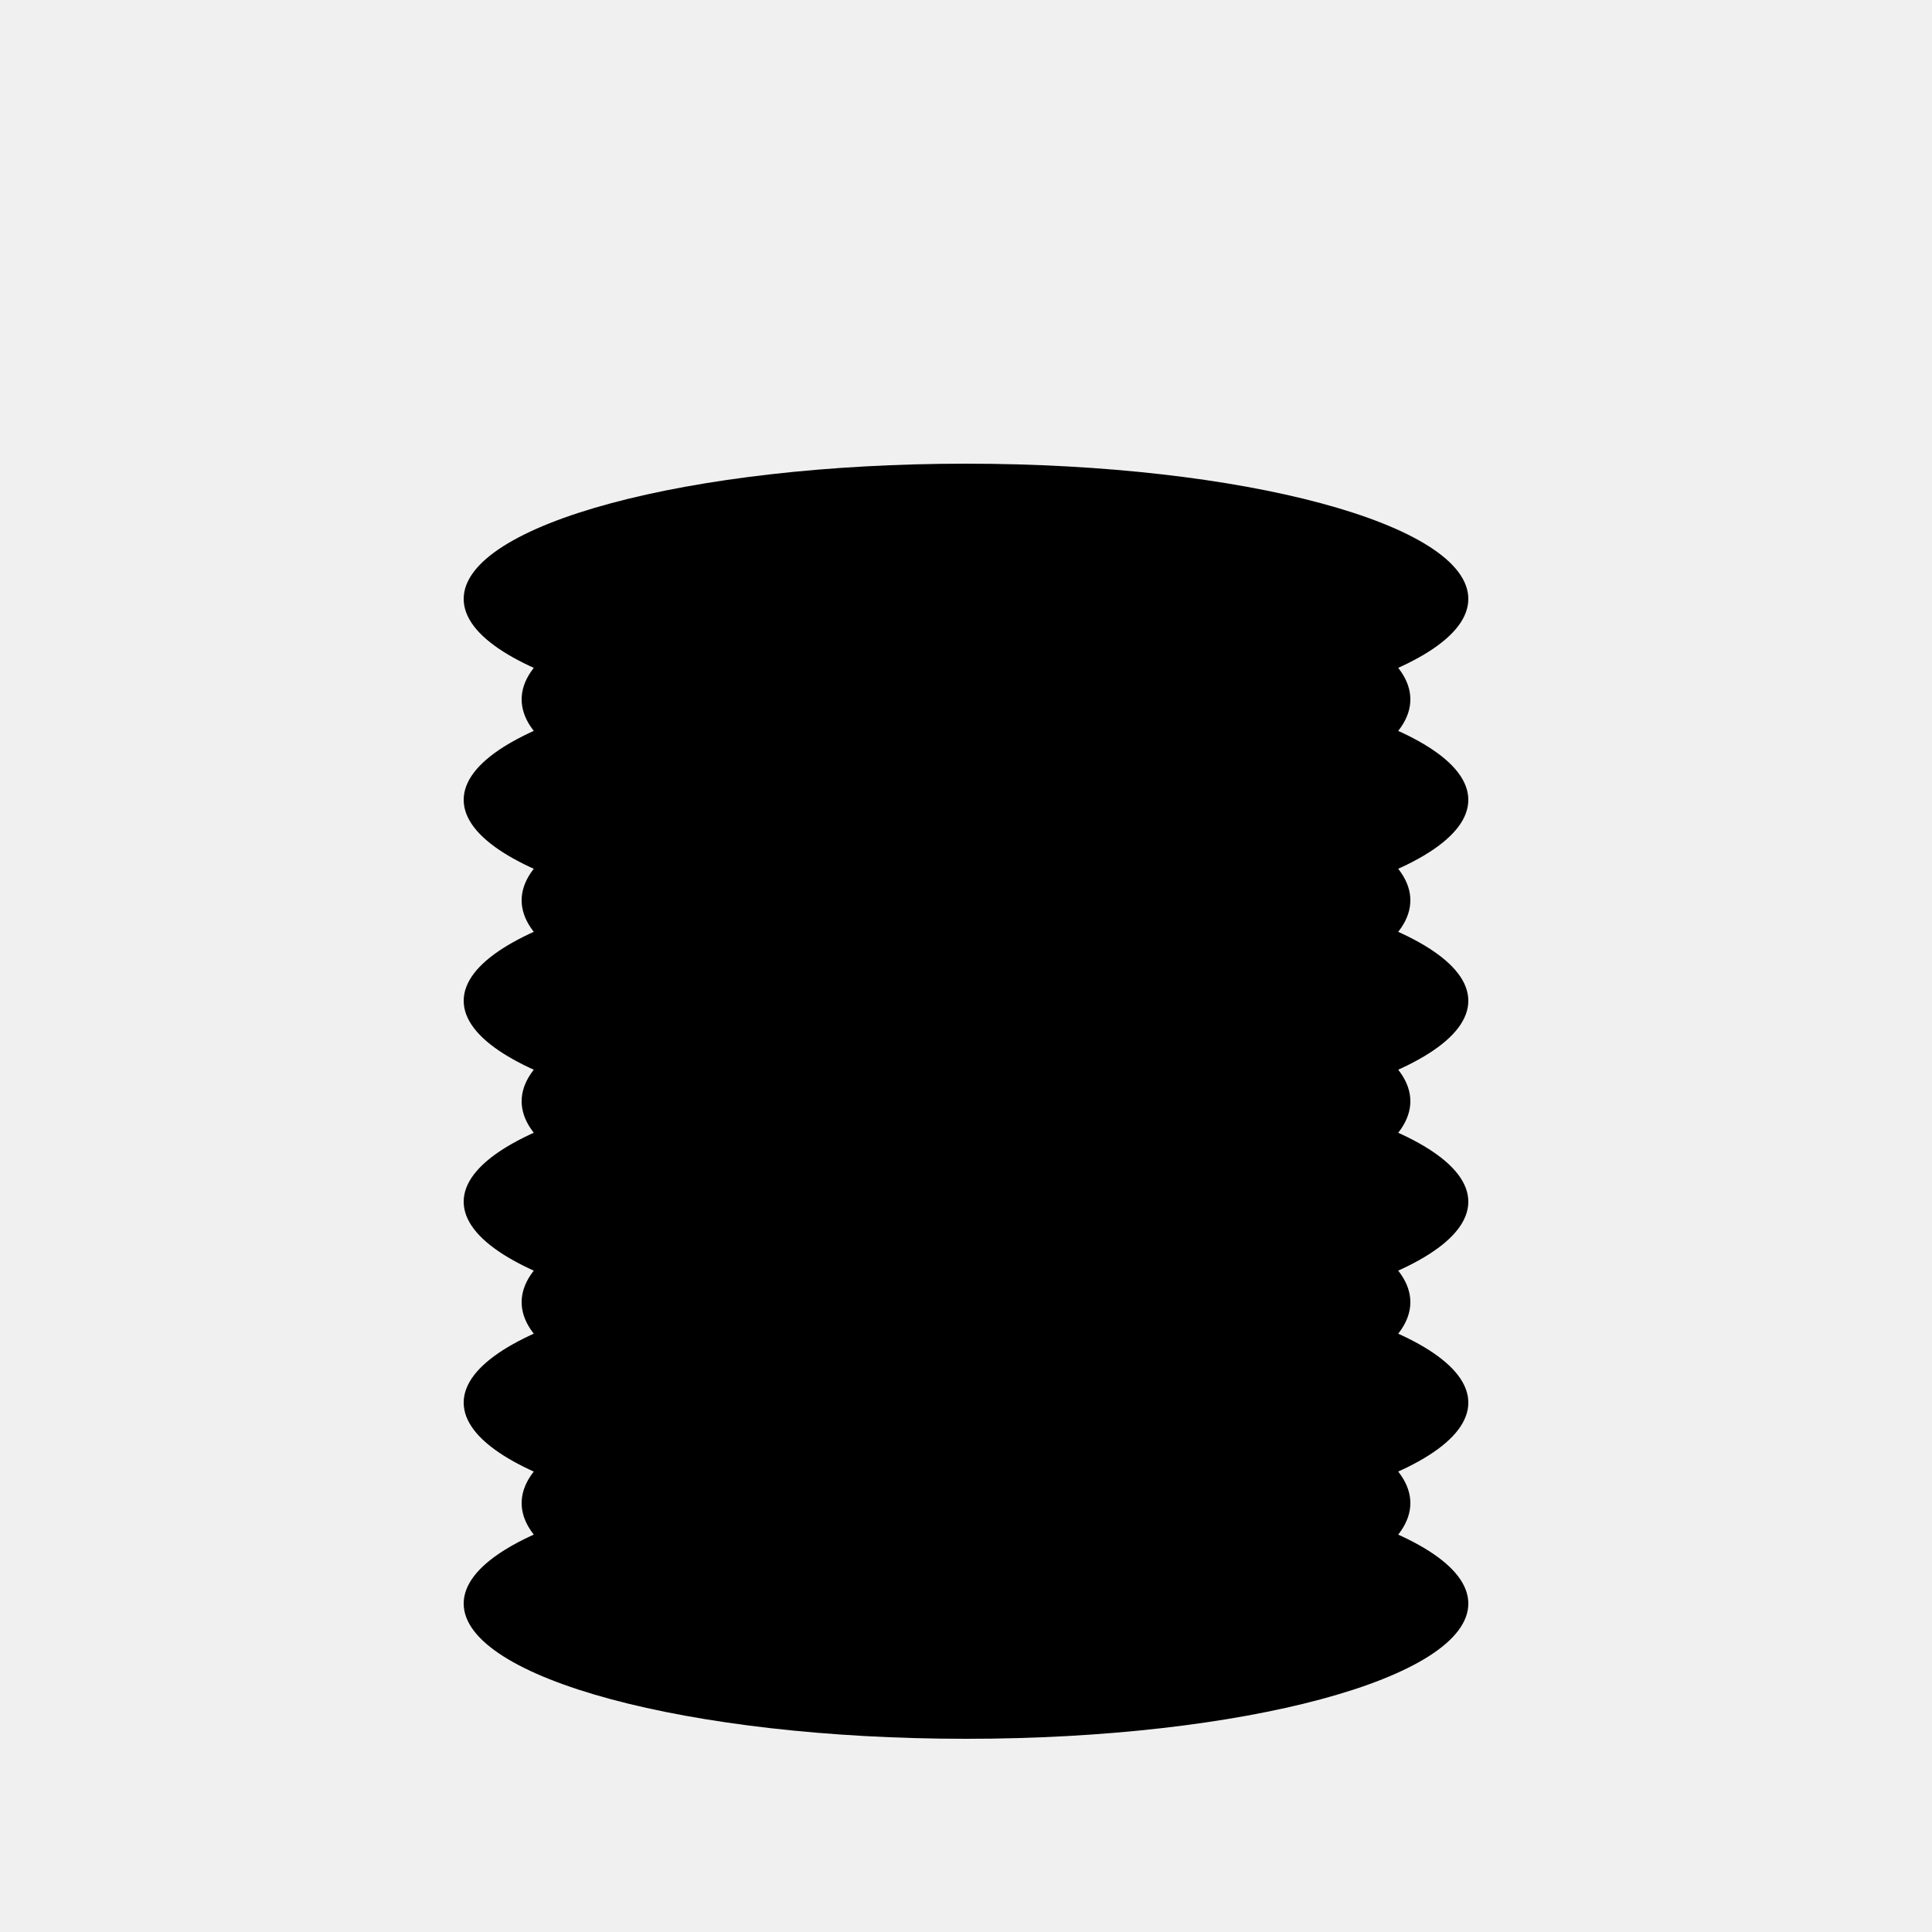
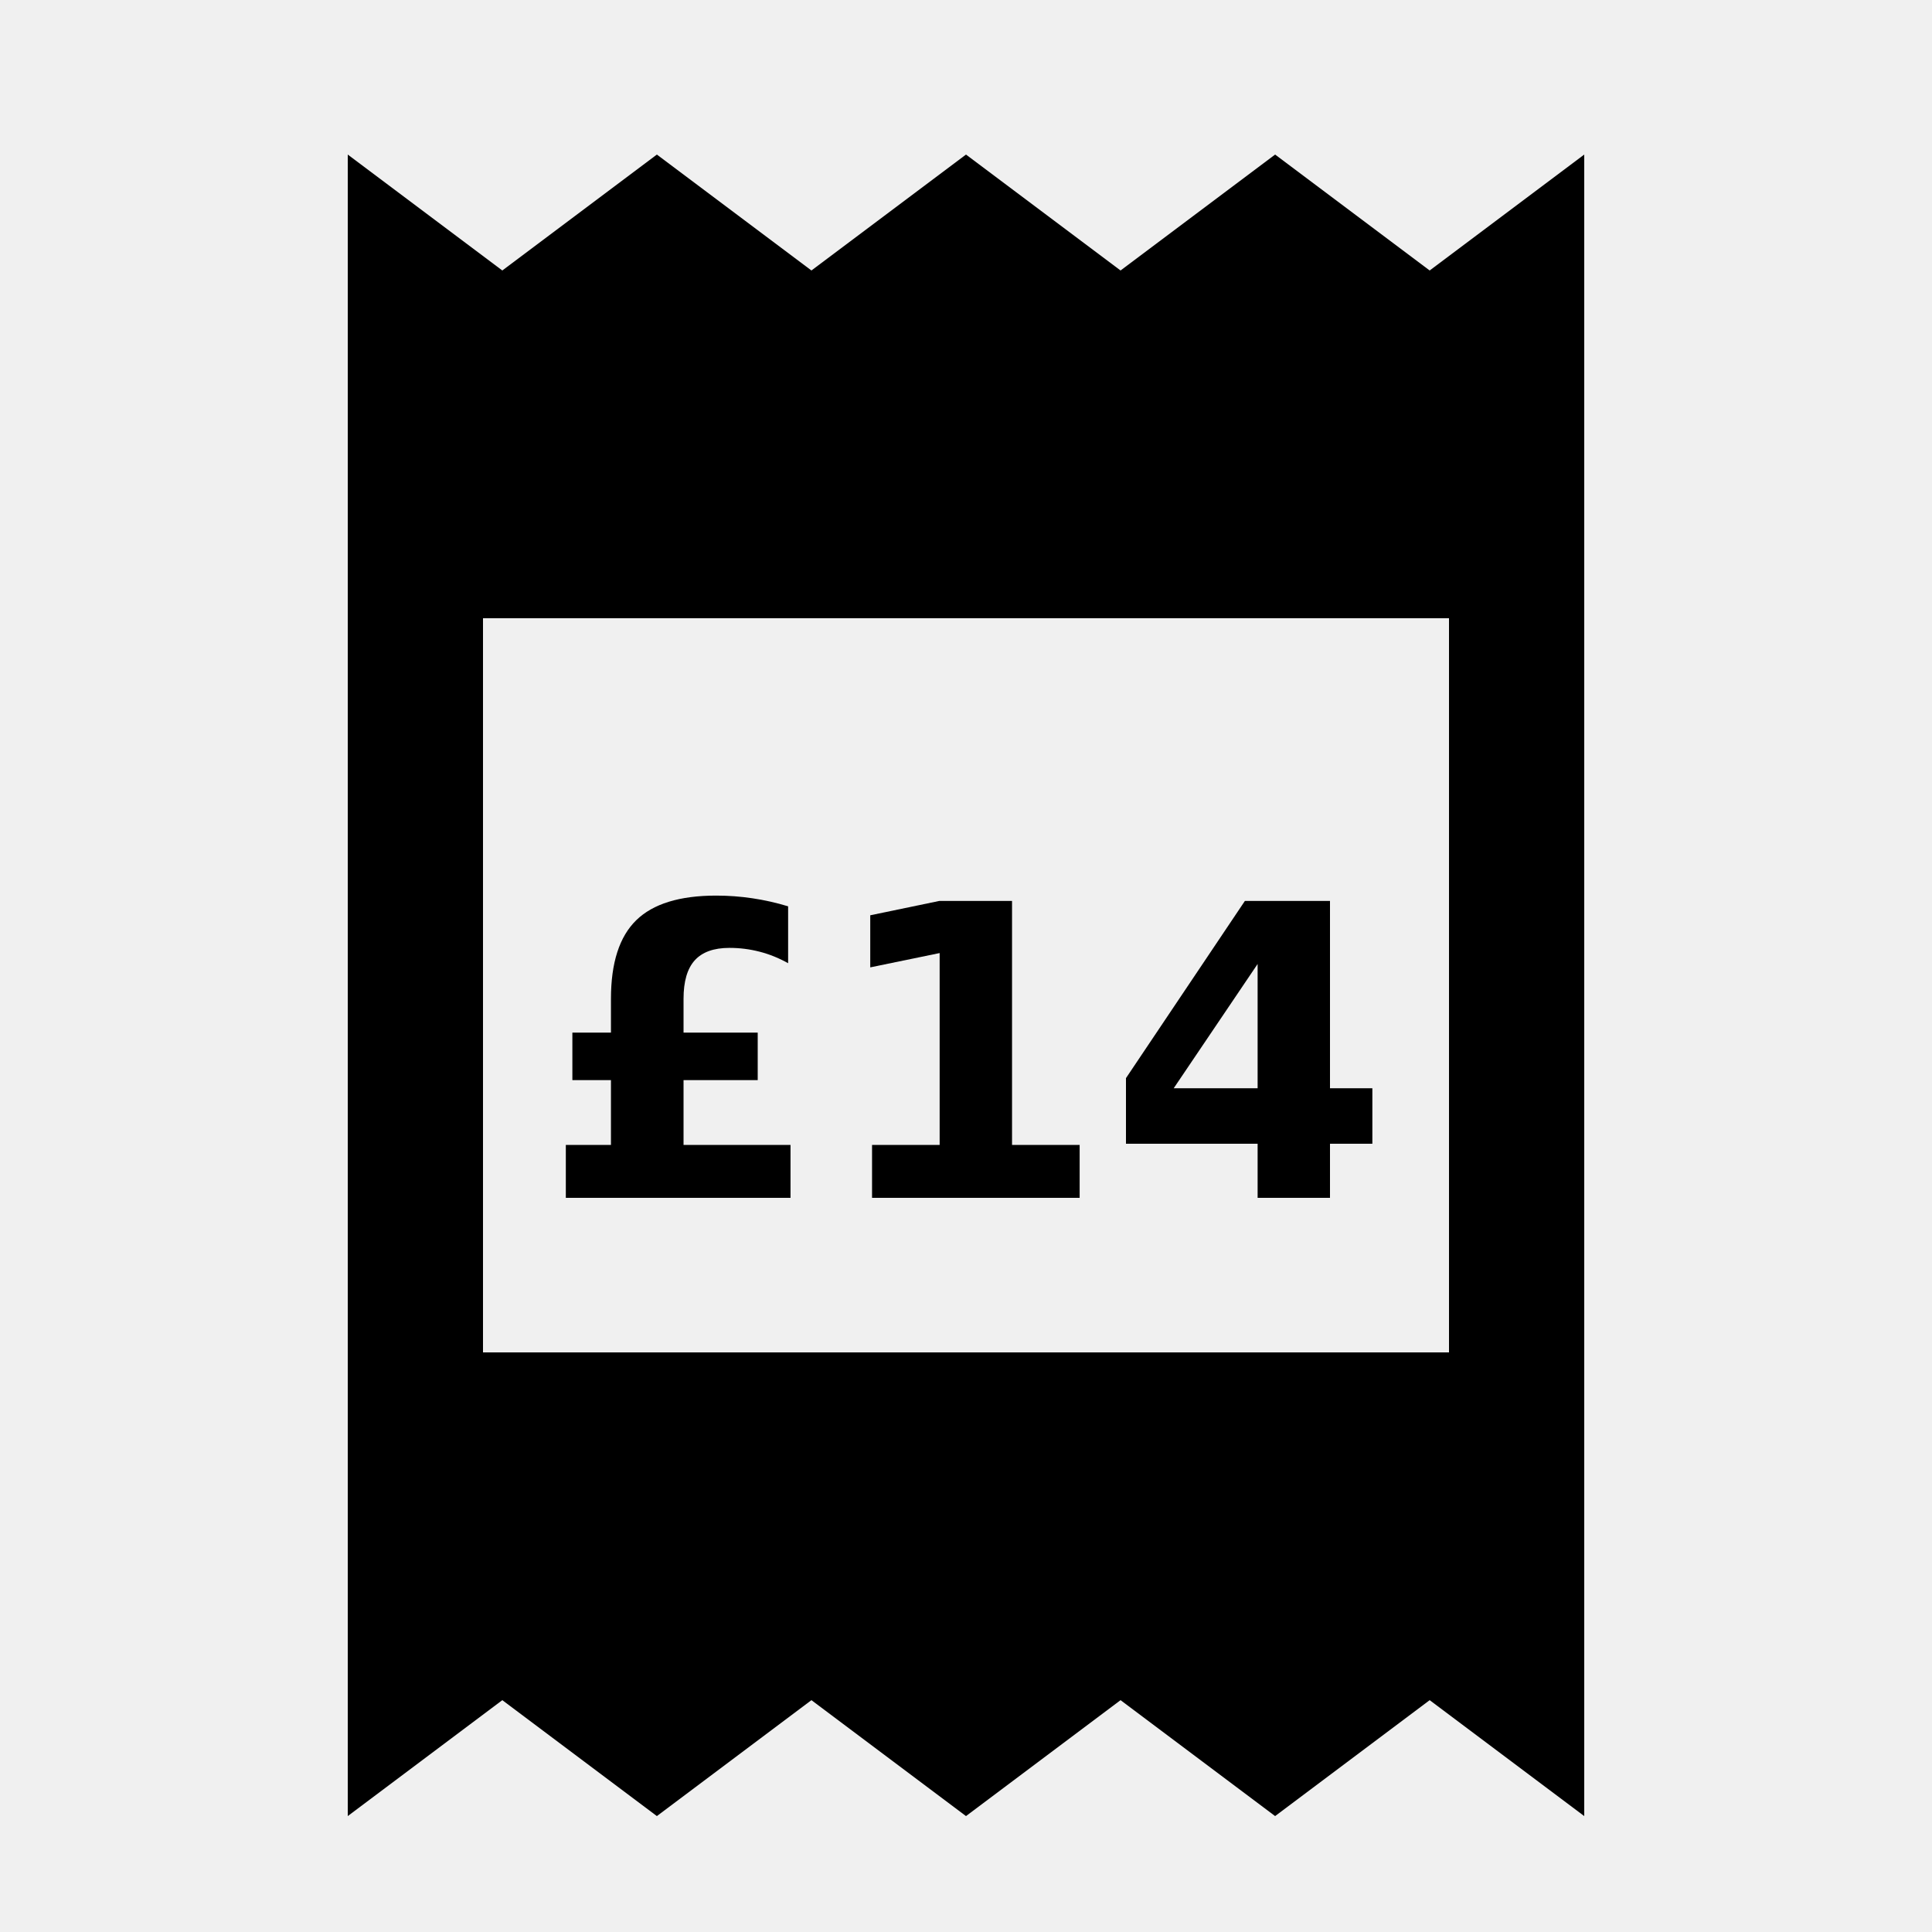
<svg xmlns="http://www.w3.org/2000/svg" viewBox="0 0 100 100" fill="currentColor">
-   <path d="M24 31A26 7 0 1 1 76 31A26 7 0 1 1 24 31ZM27 36.2A23 7 0 1 1 73 36.2A23 7 0 1 1 27 36.2ZM24 41.4A26 7 0 1 1 76 41.4A26 7 0 1 1 24 41.4ZM27 46.6A23 7 0 1 1 73 46.6A23 7 0 1 1 27 46.6ZM24 51.8A26 7 0 1 1 76 51.8A26 7 0 1 1 24 51.8ZM27 57A23 7 0 1 1 73 57A23 7 0 1 1 27 57ZM24 62.2A26 7 0 1 1 76 62.2A26 7 0 1 1 24 62.2ZM27 67.4A23 7 0 1 1 73 67.4A23 7 0 1 1 27 67.4ZM24 72.6A26 7 0 1 1 76 72.6A26 7 0 1 1 24 72.6ZM27 77.8A23 7 0 1 1 73 77.8A23 7 0 1 1 27 77.8ZM24 83A26 7 0 1 1 76 83A26 7 0 1 1 24 83Z" />
+   <defs>
+     <mask id="cut1">
+       <rect width="100" height="100" fill="#fff" />
+       <path fill="#000" d="M25 32L75 32L75 70L25 70Z" />
+     </mask>
+   </defs>
+   <g mask="url(#cut1)">
+     <path d="M18 8L26 14L34 8L42 14L50 8L58 14L66 8L74 14L82 8L82 94L74 88L66 94L58 88L50 94L42 88L34 94L26 88L18 94Z" />
+   </g>
+   <path d="M40.793 46.911L40.793 49.855C40.313 49.587 39.819 49.388 39.311 49.258C38.804 49.128 38.286 49.062 37.757 49.062C36.948 49.062 36.349 49.277 35.961 49.706C35.573 50.135 35.38 50.798 35.38 51.697L35.38 53.447L39.219 53.447L39.219 55.907L35.38 55.907L35.38 59.262L40.917 59.262L40.917 62L29.287 62L29.287 59.262L31.623 59.262L31.623 55.907L29.626 55.907L29.626 53.447L31.623 53.447L31.623 51.697C31.623 49.838 32.059 48.483 32.93 47.632C33.801 46.781 35.181 46.356 37.068 46.356C37.699 46.356 38.325 46.402 38.946 46.495C39.567 46.587 40.183 46.726 40.793 46.911Z" />
+   <path d="M45.137 59.262L48.636 59.262L48.636 49.33L45.044 50.071L45.044 47.375L48.616 46.633L52.383 46.633L52.383 59.262L55.882 59.262L55.882 62L45.137 62Z" />
+   <path d="M65.094 49.896L60.75 56.329L65.094 56.329ZM64.435 46.633L68.84 46.633L68.84 56.329L71.033 56.329L71.033 59.2L68.84 59.2L68.84 62L65.094 62L65.094 59.2L58.28 59.2L58.28 55.804Z" />
</svg>
